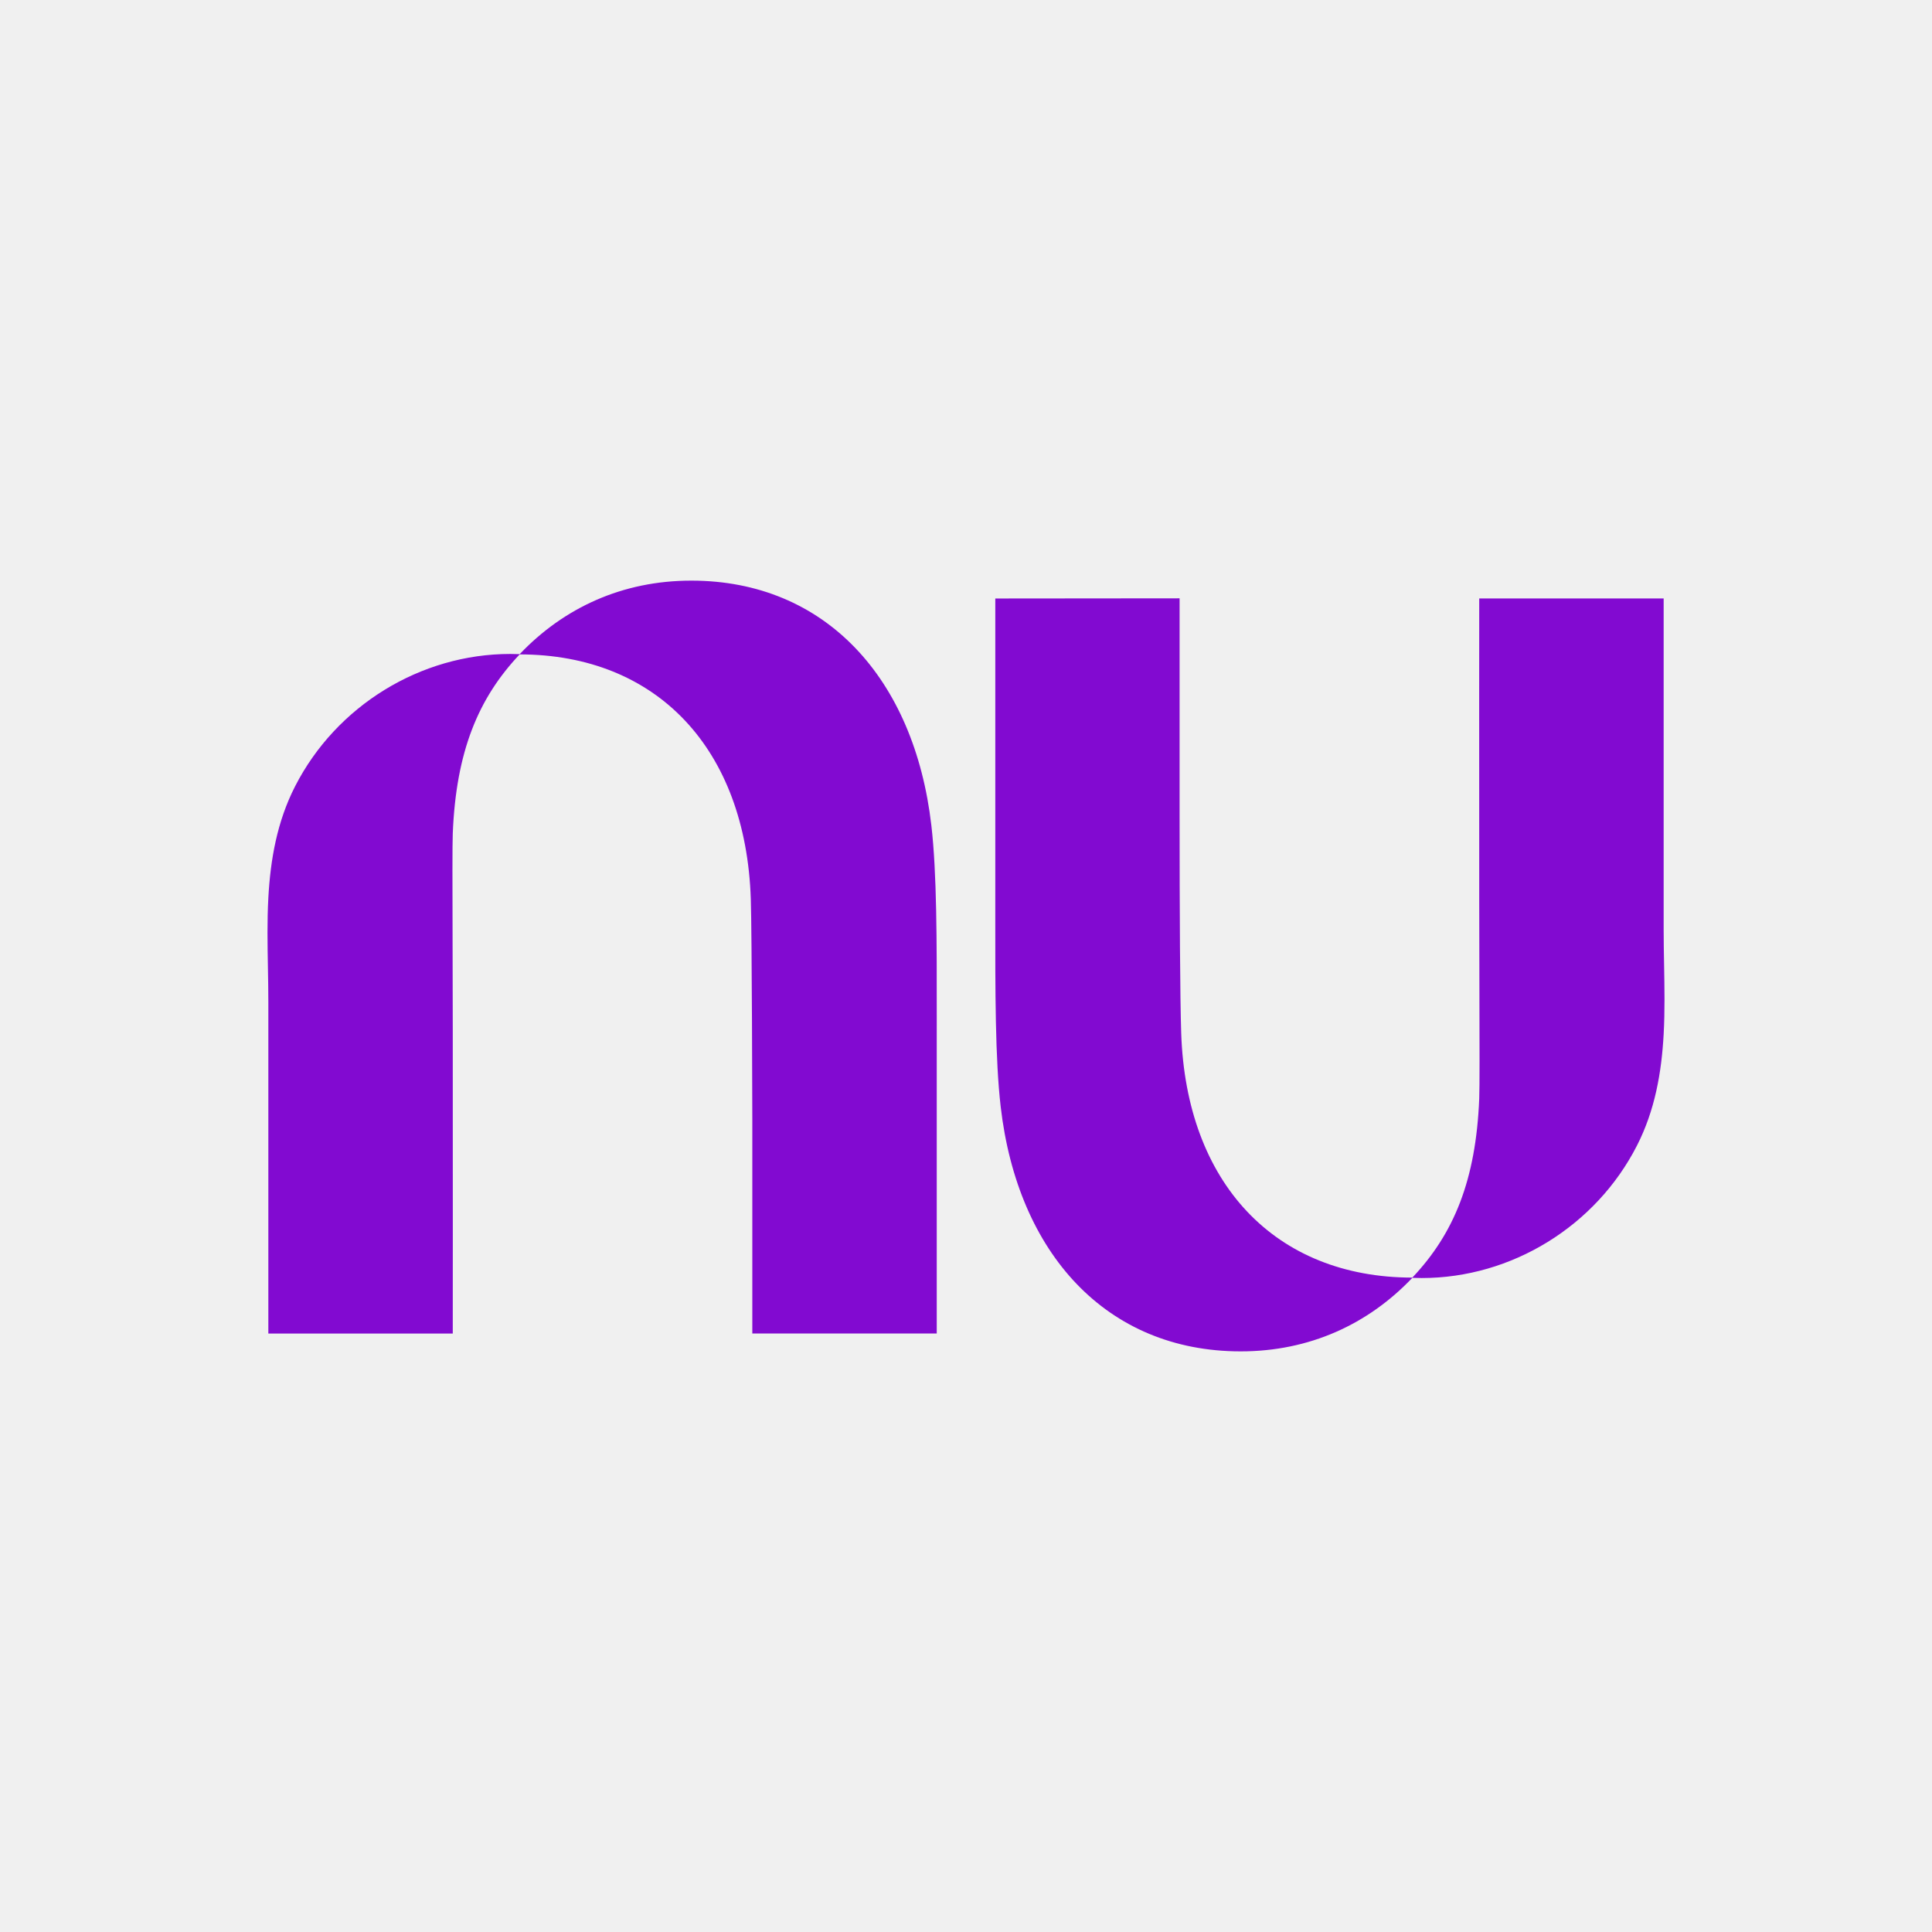
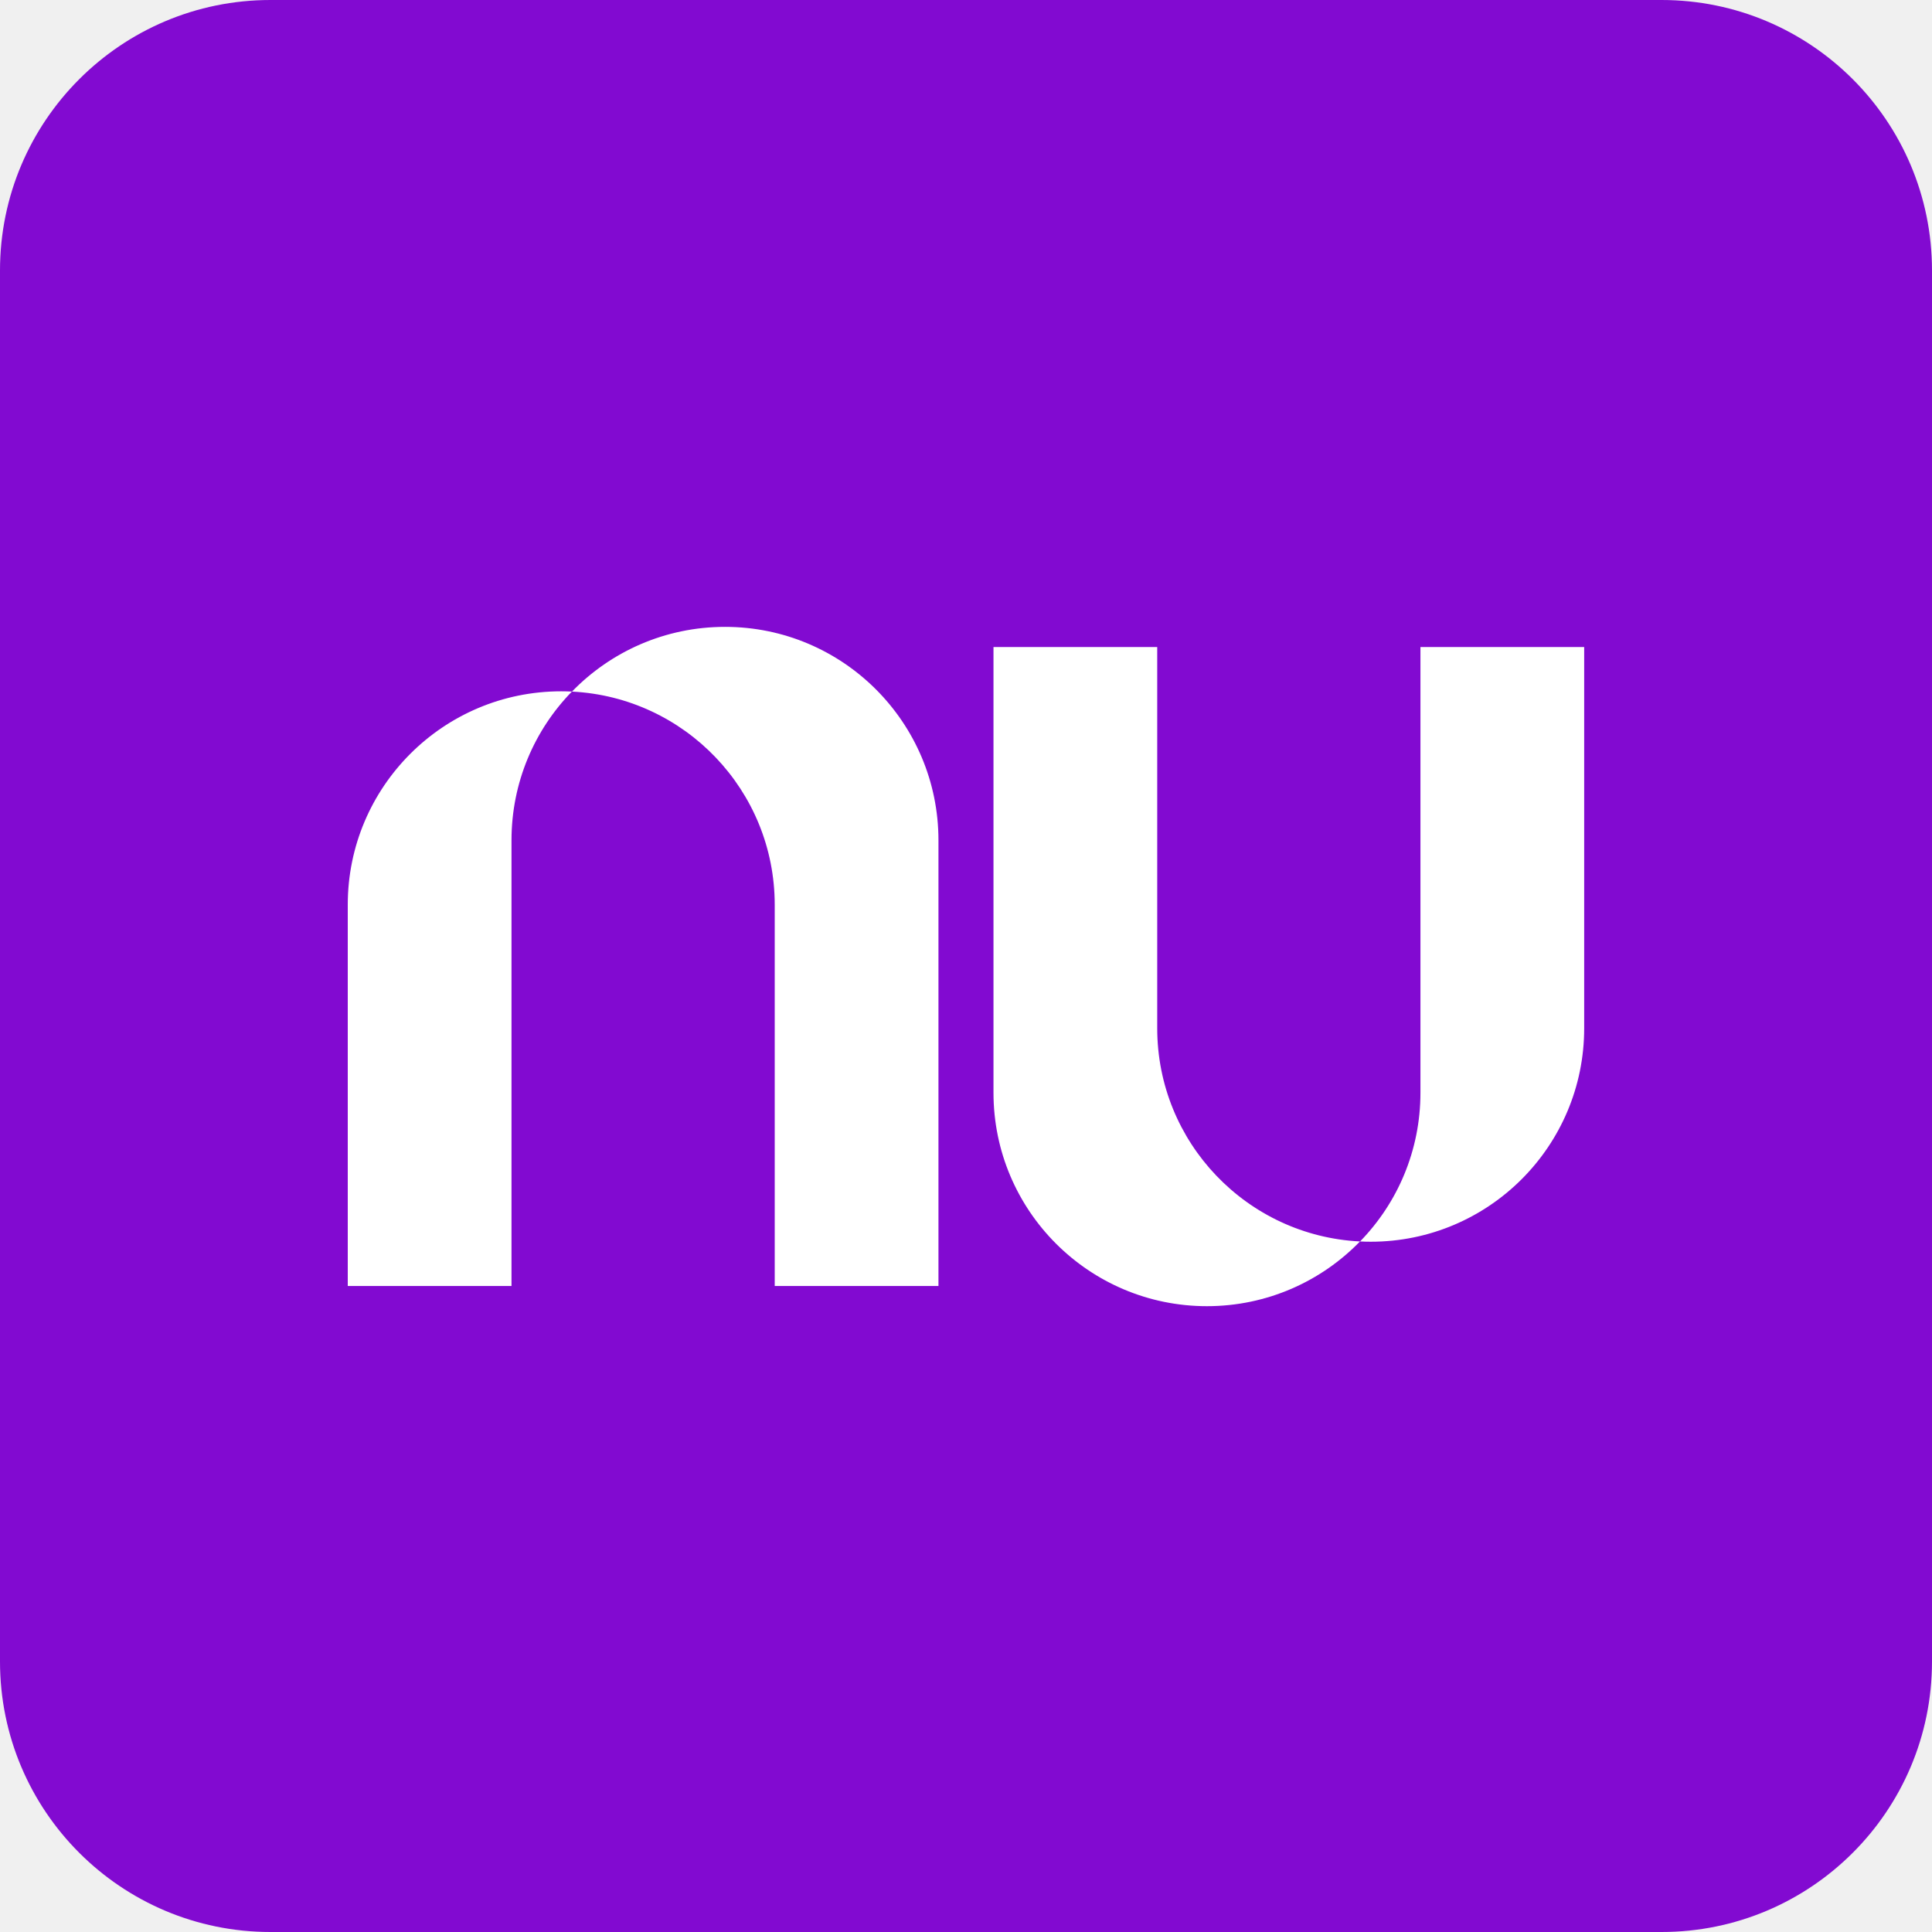
- <svg xmlns="http://www.w3.org/2000/svg" viewBox="0 0 700 700" version="1.1" id="svg6">
-   <defs id="defs10" />
-   <path d="m 188.291,237.01 c 16.006,-16.816 37.237,-26.638 62.18,-26.638 48.592,0 80.809,35.478 86.972,88.627 1.998,17.26 1.98,41.594 1.96,69.779 -0.003,2.89 -0.004,5.822 -0.004,8.79 v 105.586 h -66.823 v -78.095 c 0,0 -0.136,-66.838 -0.545,-79.33 -1.793,-54.405 -34.001,-88.59 -83.748,-88.627 -15.009,15.857 -23.051,35.245 -24.237,64.89 -0.163,4.135 -0.122,18.791 -0.068,38.107 0.028,10.008 0.059,21.267 0.068,32.962 0.05,50.903 0,110.104 0,110.104 H 97.225 V 362.978 c 0,-4.118 -0.075,-8.271 -0.15,-12.441 -0.152,-8.387 -0.304,-16.839 0.15,-25.208 0.755,-13.952 3.168,-27.667 9.679,-40.408 14.902,-29.189 45.436,-47.982 77.987,-47.982 1.137,0 2.275,0.026 3.401,0.07 z" class="Path-xrtkpd-0 eqfYiR" id="path2" style="stroke-width:8.727;fill:#820ad1;fill-opacity:1" />
-   <path d="m 602.775,374.673 c 0.455,-8.369 0.302,-16.822 0.151,-25.208 -0.076,-4.17 -0.151,-8.323 -0.151,-12.441 V 216.837 H 535.953 c 0,0 -0.05,59.201 0,110.103 0.008,11.695 0.039,22.953 0.067,32.961 0.054,19.317 0.095,33.973 -0.067,38.107 -1.186,29.646 -9.229,49.033 -24.237,64.891 -49.746,-0.035 -81.953,-34.223 -83.747,-88.627 -0.408,-12.492 -0.581,-43.49 -0.581,-79.392 v -78.095 l -66.773,0.061 v 105.586 c 0,2.968 -0.003,5.898 -0.004,8.79 -0.021,28.185 -0.038,52.518 1.96,69.779 6.151,53.149 38.368,88.627 86.959,88.627 24.944,0 46.175,-9.823 62.181,-26.639 1.125,0.044 2.262,0.07 3.399,0.07 32.551,0 63.085,-18.793 77.987,-47.982 6.51,-12.742 8.923,-26.456 9.678,-40.408 z" class="Path-xrtkpd-0 eqfYiR" id="path4" style="stroke-width:8.727;fill:#820ad1;fill-opacity:1" />
-   <rect style="opacity:1;vector-effect:none;fill:#820ad1;fill-opacity:1;fill-rule:evenodd;stroke:none;stroke-width:0.347;stroke-linecap:butt;stroke-linejoin:miter;stroke-miterlimit:4;stroke-dasharray:none;stroke-dashoffset:0;stroke-opacity:1;paint-order:fill markers stroke" id="rect833" width="725.56" height="727.639" x="-4.224" y="741.571" />
-   <path d="m 215.509,1004.972 c 14.158,-14.945 32.939,-23.674 55.004,-23.674 42.983,0 71.482,31.531 76.934,78.766 1.768,15.339 1.752,36.966 1.734,62.015 0,2.569 0,5.174 0,7.812 v 93.838 h -59.11 v -69.405 c 0,0 -0.121,-59.401 -0.482,-70.503 -1.586,-48.351 -30.077,-78.733 -74.082,-78.766 -13.276,14.093 -20.39,31.323 -21.439,57.67 -0.144,3.675 -0.108,16.7 -0.061,33.867 0.025,8.894 0.053,18.901 0.061,29.294 0.045,45.239 0,97.853 0,97.853 h -59.111 v -106.814 c 0,-3.66 -0.067,-7.351 -0.133,-11.057 -0.134,-7.454 -0.269,-14.966 0.133,-22.403 0.668,-12.399 2.803,-24.588 8.562,-35.911 13.182,-25.941 40.191,-42.644 68.986,-42.644 1.006,0 2.012,0.023 3.008,0.062 z" class="Path-xrtkpd-0 eqfYiR" id="path2-6" style="fill:#ffffff;stroke-width:7.738" />
-   <path d="m 582.154,1127.318 c 0.402,-7.438 0.267,-14.95 0.134,-22.404 -0.067,-3.706 -0.134,-7.397 -0.134,-11.057 V 987.044 h -59.11 c 0,0 -0.044,52.614 0,97.852 0.01,10.394 0.035,20.399 0.059,29.294 0.048,17.168 0.084,30.193 -0.059,33.867 -1.049,26.347 -8.163,43.578 -21.44,57.671 -44.004,-0.031 -72.494,-30.415 -74.081,-78.766 -0.361,-11.102 -0.514,-38.651 -0.514,-70.558 v -69.405 l -59.066,0.054 v 93.838 c 0,2.638 0,5.242 0,7.812 -0.019,25.049 -0.033,46.675 1.734,62.015 5.441,47.235 33.939,78.766 76.923,78.766 22.065,0 40.846,-8.73 55.004,-23.675 0.995,0.039 2.001,0.062 3.007,0.062 28.794,0 55.804,-16.702 68.986,-42.643 5.759,-11.324 7.893,-23.512 8.561,-35.912 z" class="Path-xrtkpd-0 eqfYiR" id="path4-5" style="fill:#ffffff;stroke-width:7.738" />
+ <svg xmlns="http://www.w3.org/2000/svg" viewBox="0 0 1000 1000">
+   <rect width="1000" height="1000" rx="140" fill="#820AD1" />
+   <g fill="#FFFFFF" transform="translate(180 324.7) scale(0.4685)">
+     <path d="M235.8 70.7C105.6 70.7 0 176.3 0 306.5v421.2h180.9V235.3c0-63.9 25.4-121.9 66.7-164.3-3.9-.2-7.8-.3-11.8-.3zM416.8-.5C350.5-.5 290.5 26.9 247.7 71c124.7 6.2 224 109.3 224 235.5v421.2h180.9V235.3C652.6 105.1 547-.5 416.8-.5zM1130.2 678.8c130.2 0 235.8-105.6 235.8-235.8V21.8h-180.9v492.4c0 63.9-25.4 121.9-66.7 164.3 3.9.2 7.8.3 11.8.3zM949.2 750c66.3 0 126.3-27.4 169.1-71.5-124.7-6.2-224-109.3-224-235.5V21.8H713.4v492.4C713.4 644.4 819 750 949.2 750z" />
+   </g>
</svg>
